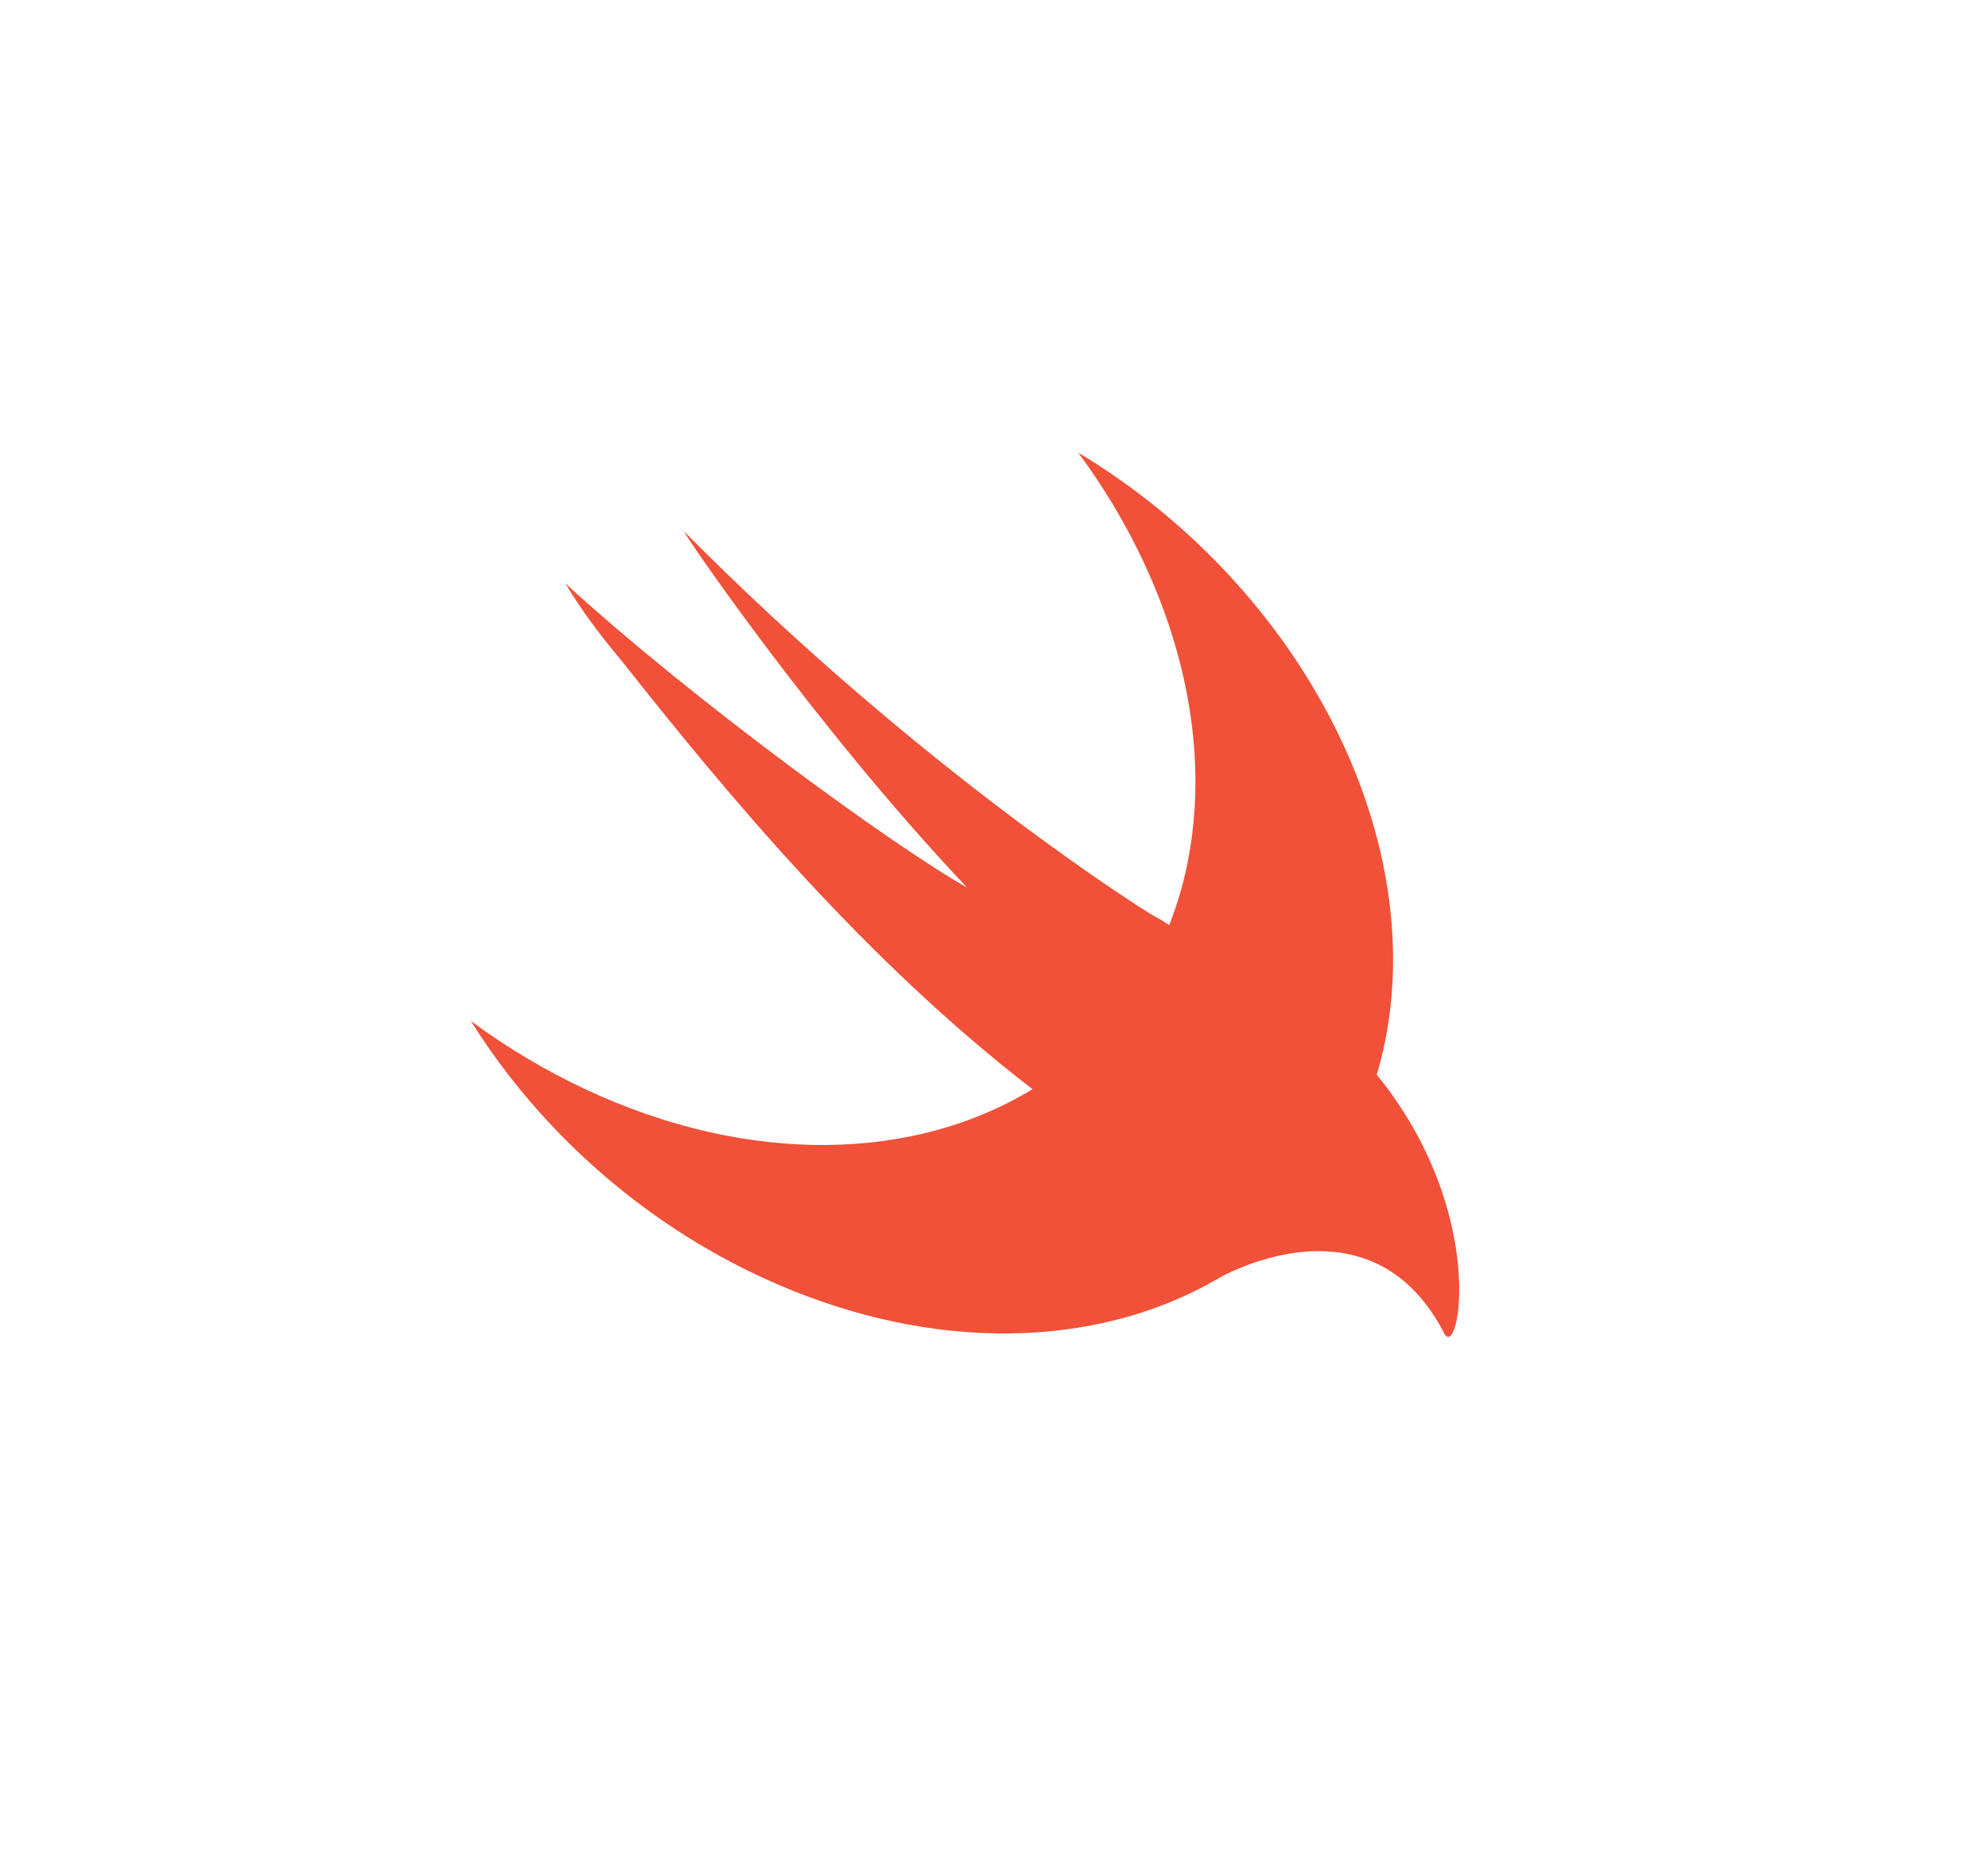
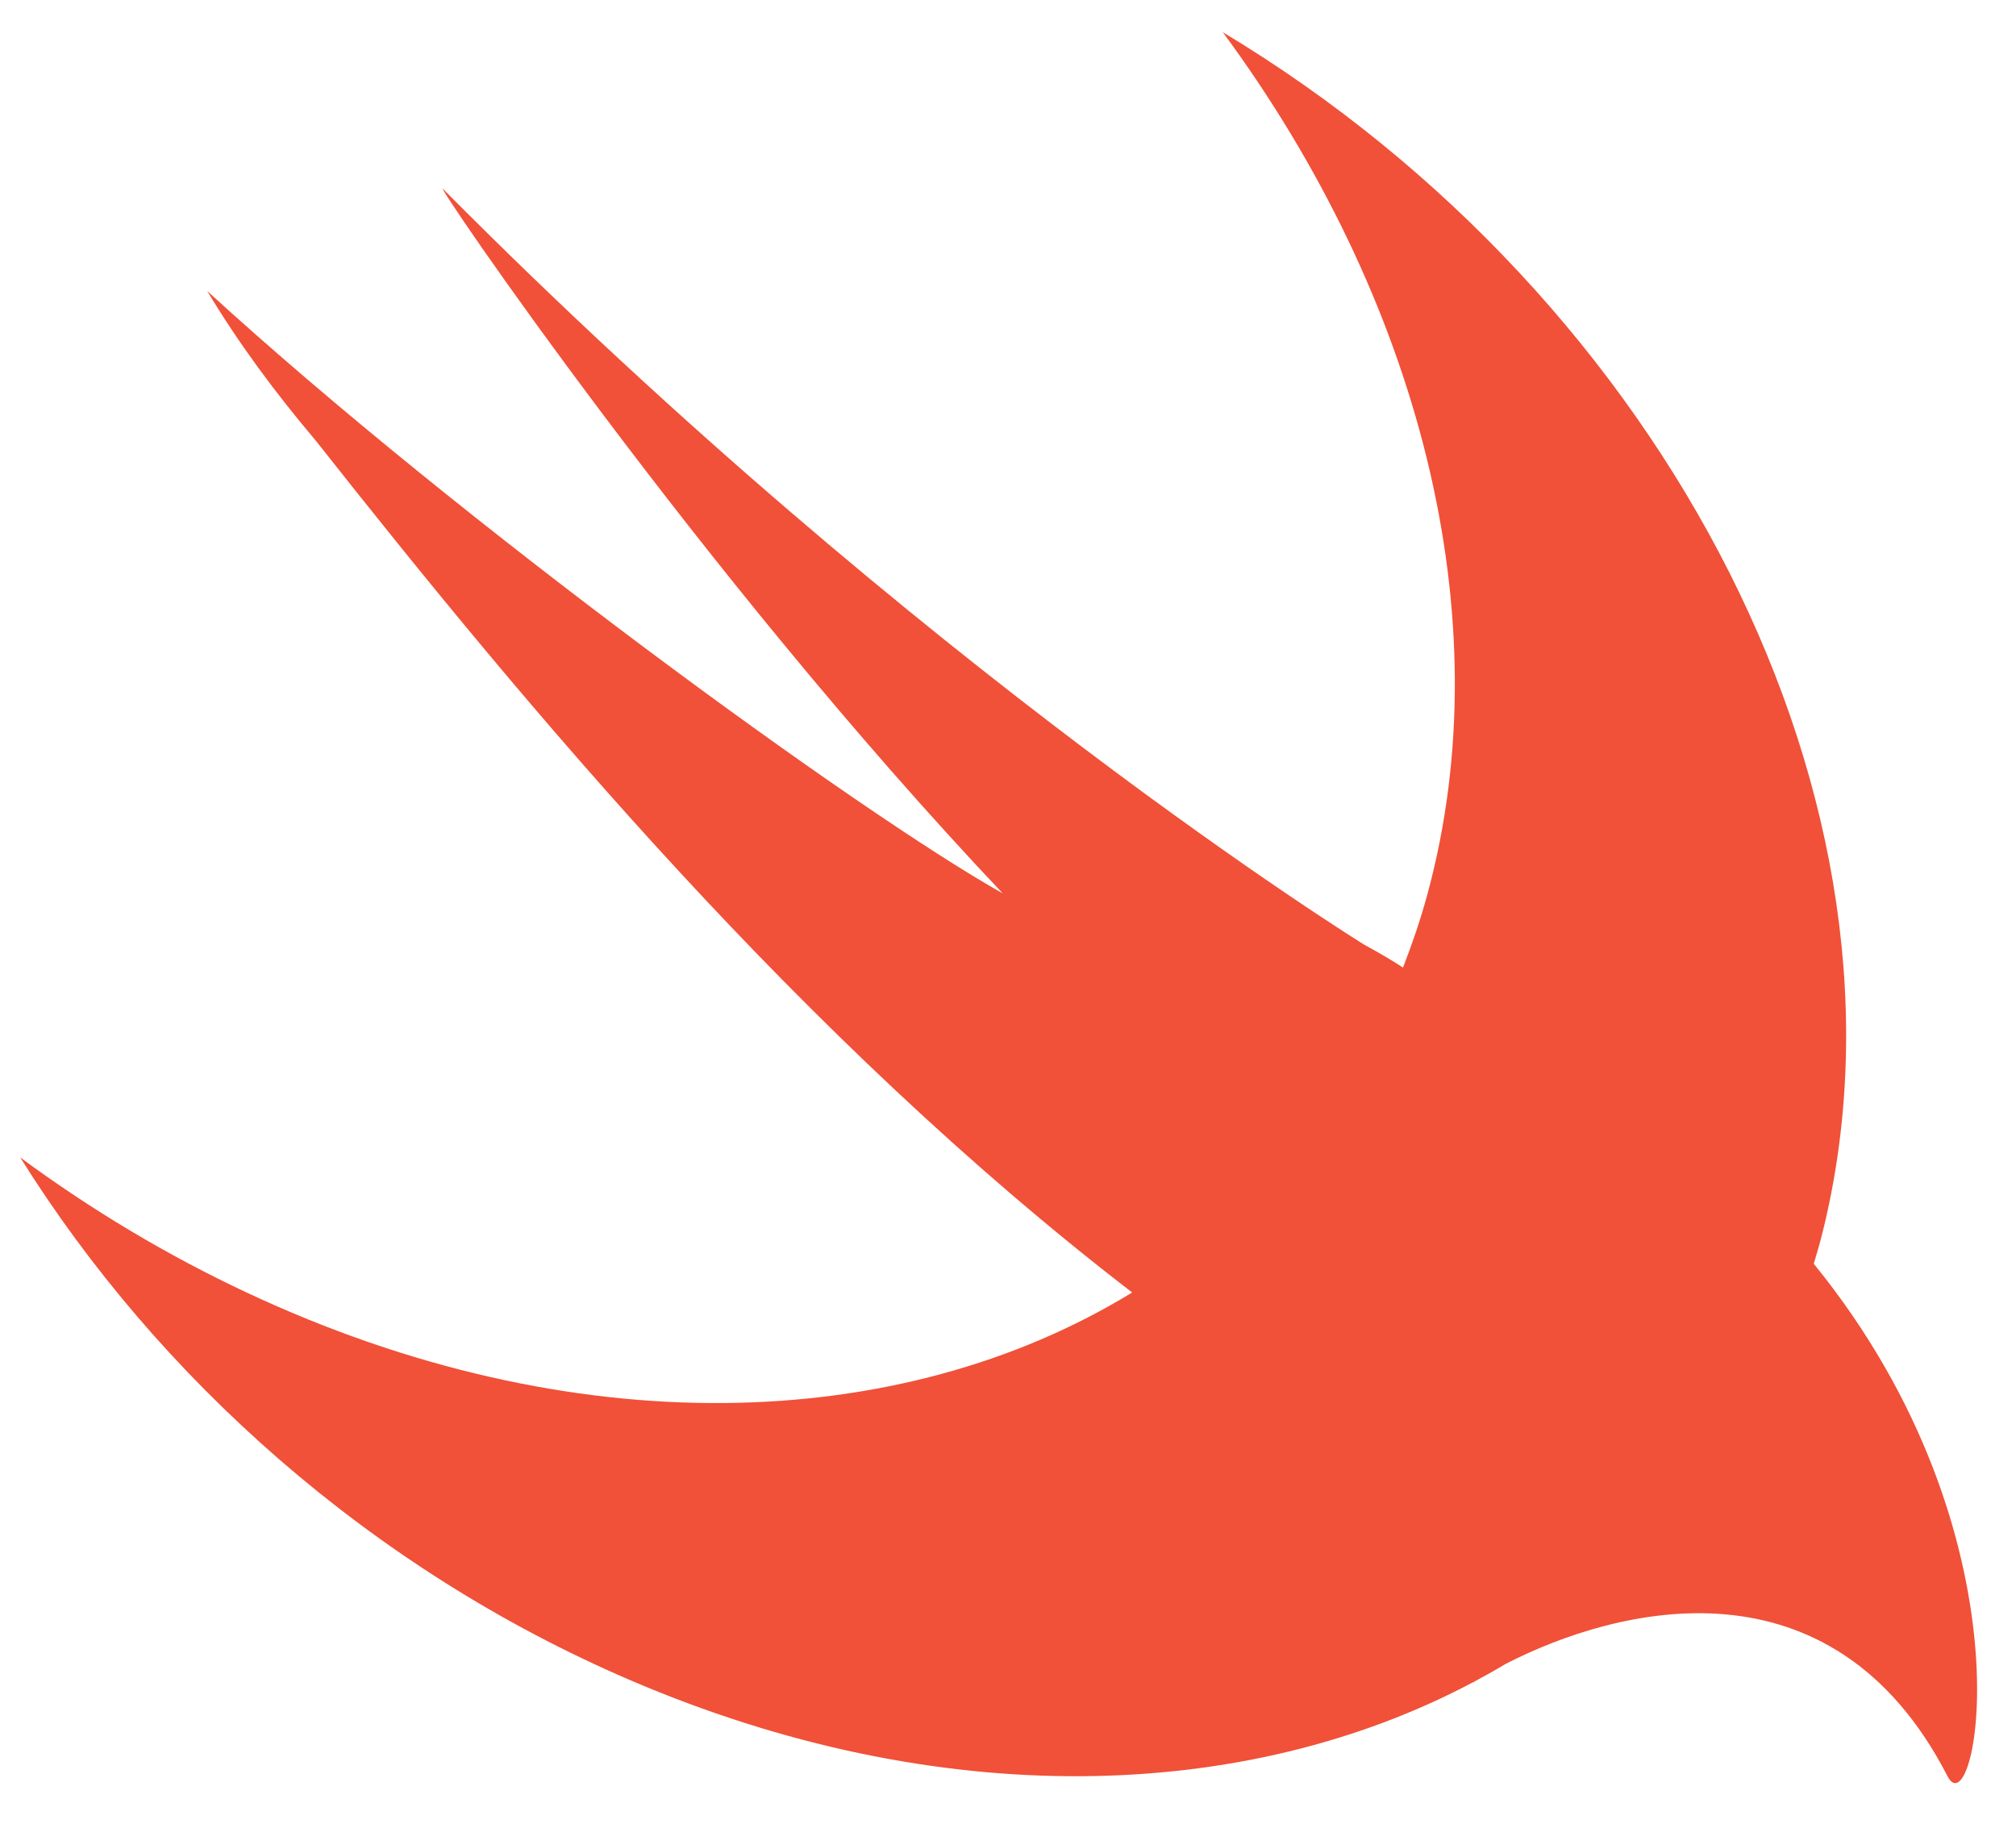
- <svg xmlns="http://www.w3.org/2000/svg" width="82" height="77" viewBox="0 0 82 77" fill="none">
-   <path d="M56.787 44.33C56.846 44.127 56.908 43.925 56.96 43.716C59.201 34.787 53.731 24.229 44.475 18.671C48.532 24.17 50.325 30.83 48.731 36.655C48.589 37.174 48.418 37.673 48.229 38.158C48.024 38.024 47.766 37.87 47.419 37.679C47.419 37.679 38.211 31.994 28.231 21.938C27.969 21.674 33.553 29.919 39.889 36.613C36.904 34.937 28.585 28.884 23.317 24.063C23.964 25.143 24.734 26.182 25.58 27.182C29.979 32.76 35.715 39.643 42.587 44.928C37.758 47.883 30.935 48.113 24.143 44.931C22.462 44.143 20.883 43.193 19.421 42.114C22.297 46.714 26.725 50.682 32.116 52.999C38.543 55.761 44.935 55.574 49.696 53.044L49.693 53.05C49.709 53.039 49.727 53.029 49.744 53.019C49.958 52.904 50.169 52.786 50.376 52.662C52.676 51.481 57.163 50.317 59.575 55.009C60.168 56.163 61.43 50.044 56.791 44.335C56.789 44.332 56.788 44.331 56.787 44.33Z" fill="#F05138" />
+ <svg xmlns="http://www.w3.org/2000/svg" width="42" height="38" viewBox="0 0 42 38" fill="none">
+   <path d="M37.787 26.33C37.846 26.127 37.908 25.924 37.96 25.716C40.201 16.787 34.731 6.229 25.475 0.671C29.532 6.17 31.325 12.83 29.731 18.655C29.589 19.174 29.418 19.673 29.229 20.158C29.024 20.024 28.766 19.87 28.419 19.68C28.419 19.68 19.211 13.994 9.231 3.938C8.969 3.674 14.553 11.919 20.89 18.613C17.904 16.937 9.585 10.884 4.317 6.063C4.964 7.143 5.734 8.182 6.58 9.182C10.979 14.76 16.715 21.643 23.587 26.928C18.758 29.883 11.935 30.113 5.143 26.931C3.462 26.143 1.883 25.193 0.421 24.114C3.296 28.713 7.725 32.682 13.116 34.999C19.543 37.761 25.936 37.574 30.696 35.044L30.693 35.05C30.709 35.039 30.727 35.029 30.744 35.019C30.958 34.904 31.169 34.786 31.376 34.662C33.676 33.481 38.163 32.317 40.575 37.009C41.168 38.163 42.43 32.044 37.791 26.335C37.789 26.332 37.788 26.331 37.787 26.33Z" fill="#F05138" />
</svg>
